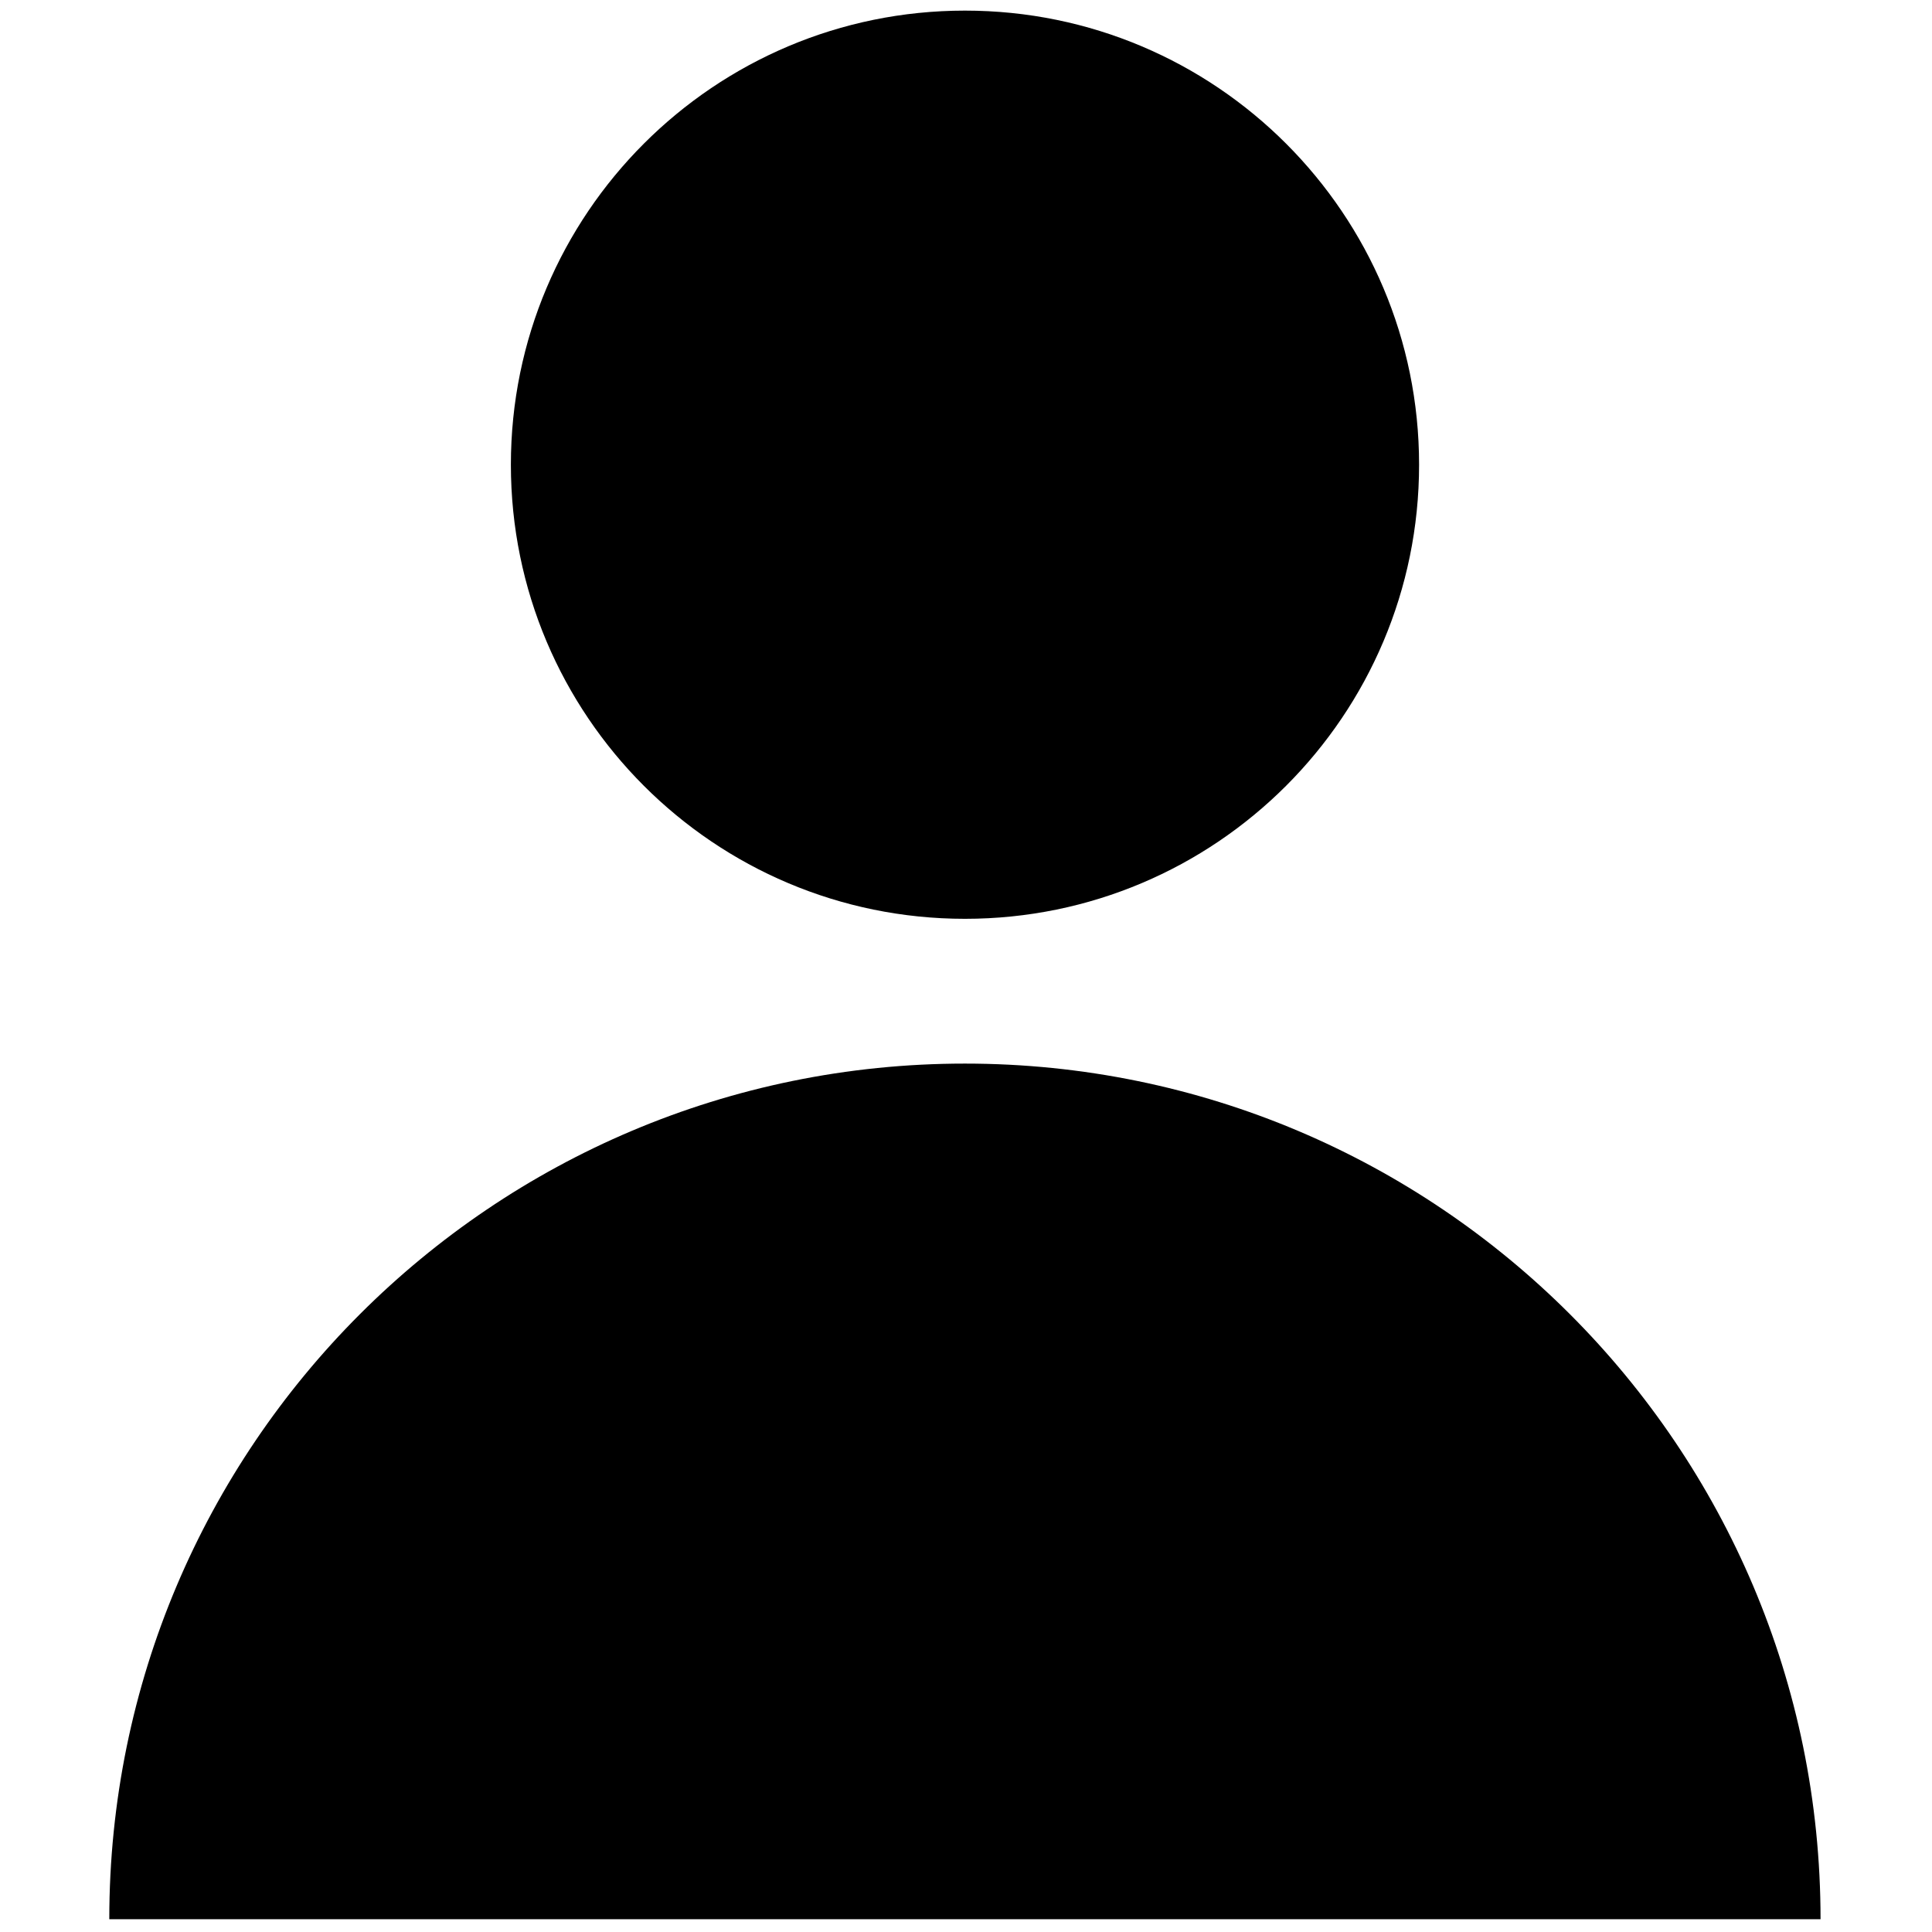
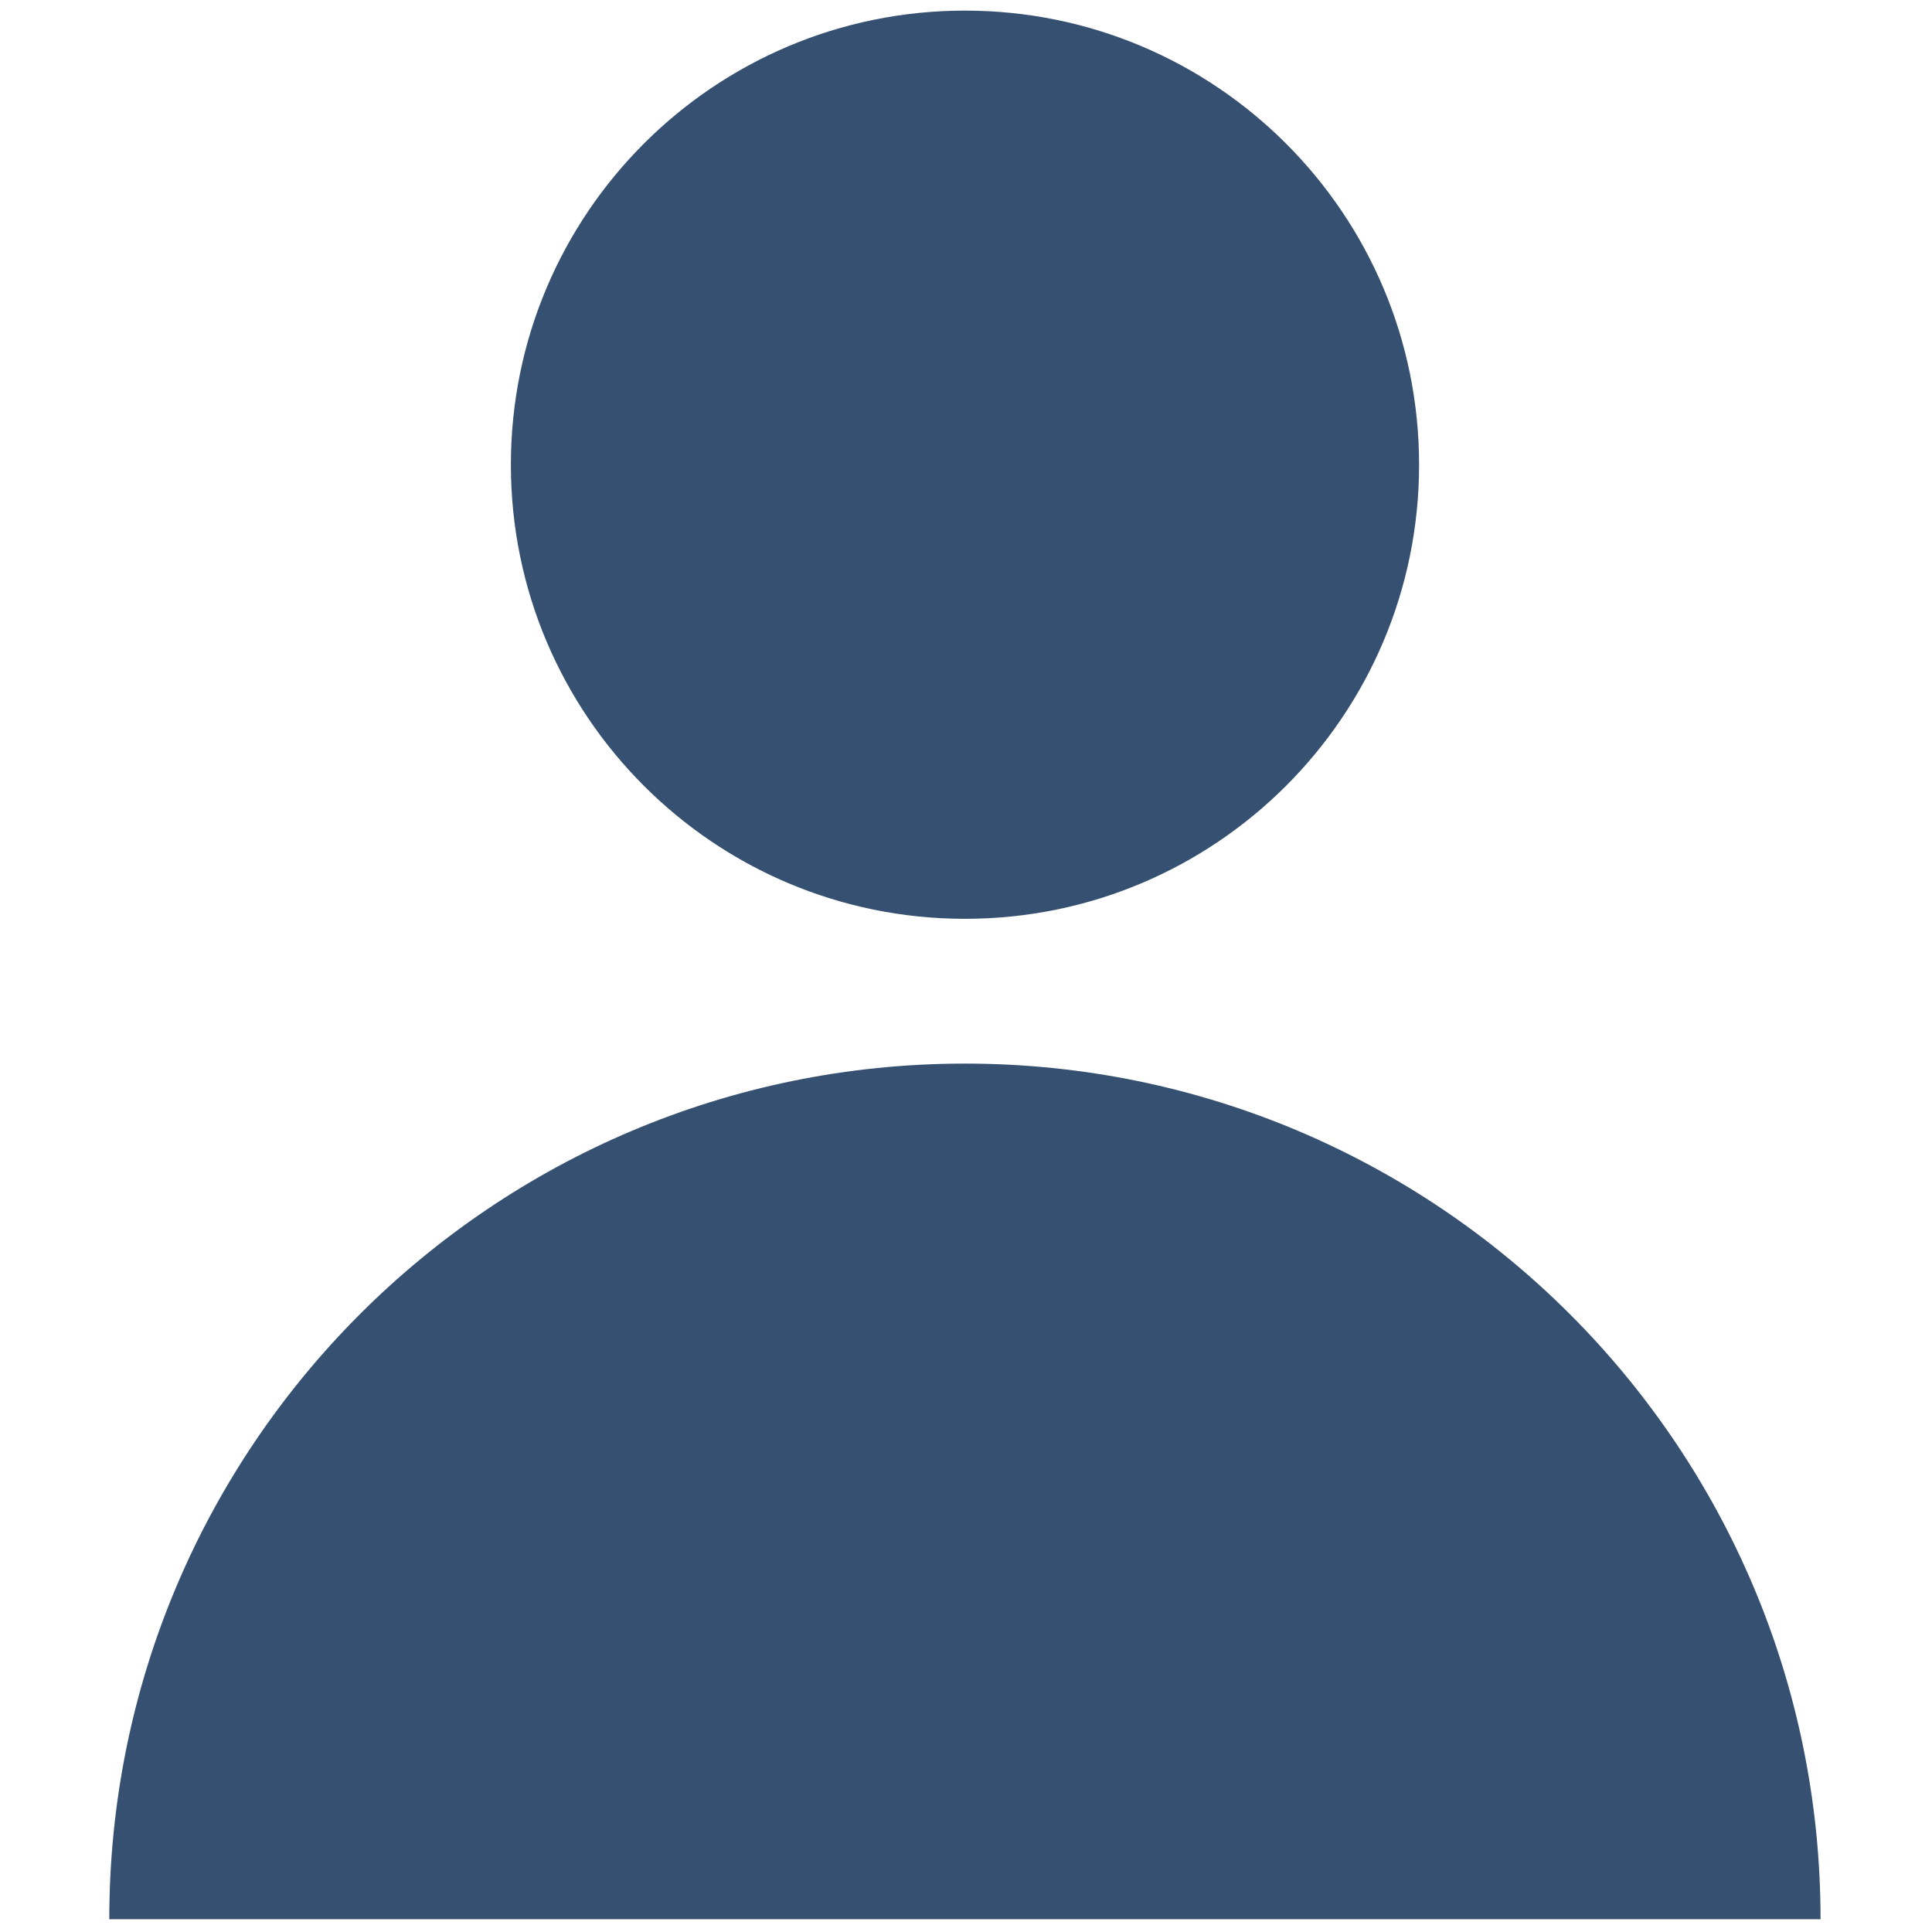
<svg xmlns="http://www.w3.org/2000/svg" version="1.1" width="256" height="256" viewBox="0 0 256 256" xml:space="preserve">
  <defs>
</defs>
  <g style="stroke: none; stroke-width: 0; stroke-dasharray: none; stroke-linecap: butt; stroke-linejoin: miter; stroke-miterlimit: 10; fill: none; fill-rule: nonzero; opacity: 1;" transform="translate(1.406593 1.406593) scale(2.81 2.81)">
-     <path d="M 85.347 90 c 0 -22.283 -18.064 -40.347 -40.347 -40.347 S 4.653 67.717 4.653 90 H 85.347 z" style="stroke: none; stroke-width: 1; stroke-dasharray: none; stroke-linecap: butt; stroke-linejoin: miter; stroke-miterlimit: 10; fill: rgb(0,0,0); fill-rule: nonzero; opacity: 1;" transform=" matrix(1 0 0 1 0 0) " stroke-linecap="round" />
-     <circle cx="45.003" cy="21.413" r="21.413" style="stroke: none; stroke-width: 1; stroke-dasharray: none; stroke-linecap: butt; stroke-linejoin: miter; stroke-miterlimit: 10; fill: rgb(0,0,0); fill-rule: nonzero; opacity: 1;" transform="  matrix(1 0 0 1 0 0) " />
+     <path d="M 85.347 90 c 0 -22.283 -18.064 -40.347 -40.347 -40.347 S 4.653 67.717 4.653 90 H 85.347 z" style="stroke: none; stroke-width: 1; stroke-dasharray: none; stroke-linecap: butt; stroke-linejoin: miter; stroke-miterlimit: 10; fill-rule: nonzero; opacity: 1;" fill="#355070" transform=" matrix(1 0 0 1 0 0) " stroke-linecap="round" />
+     <circle cx="45.003" cy="21.413" r="21.413" style="stroke: none; stroke-width: 1; stroke-dasharray: none; stroke-linecap: butt; stroke-linejoin: miter; stroke-miterlimit: 10; fill-rule: nonzero; opacity: 1;" fill="#355070" transform="  matrix(1 0 0 1 0 0) " />
  </g>
</svg>
